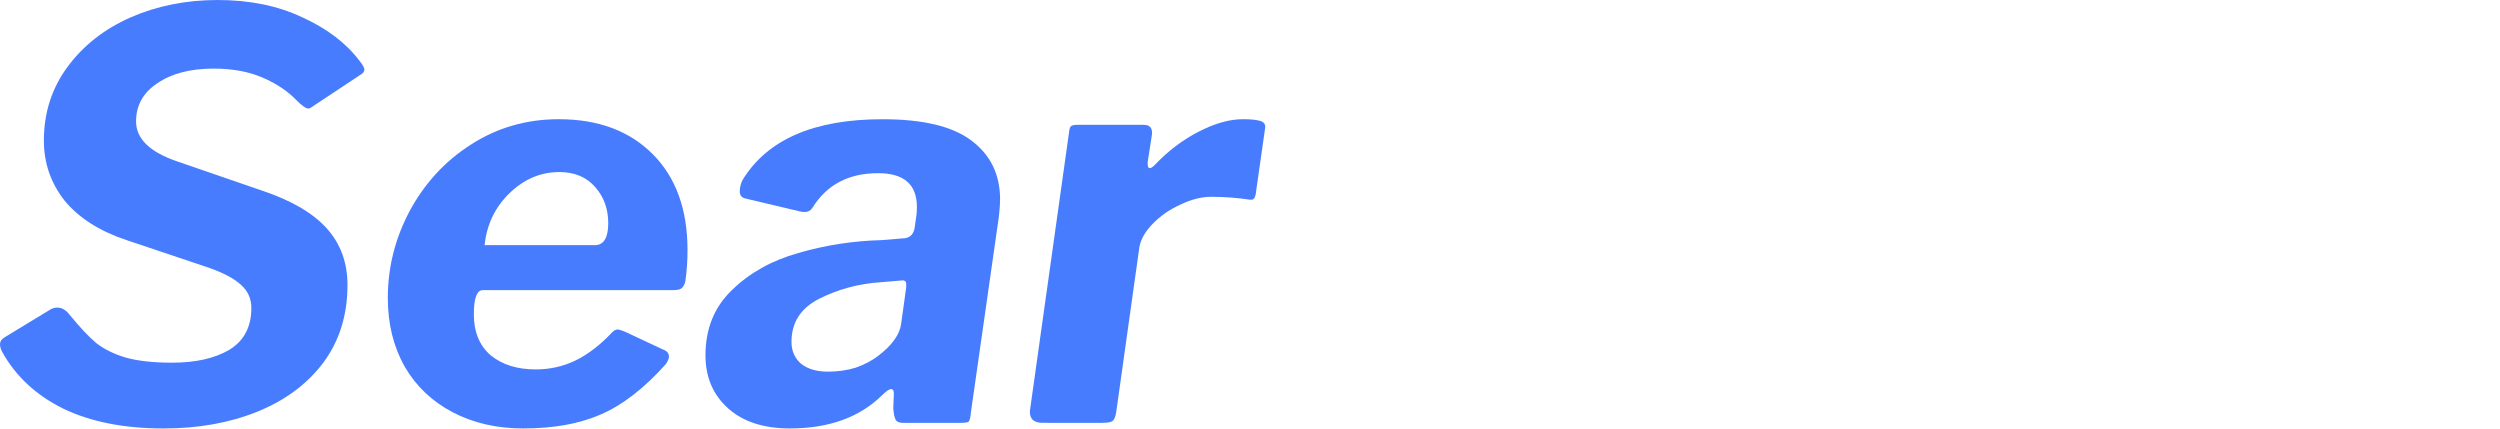
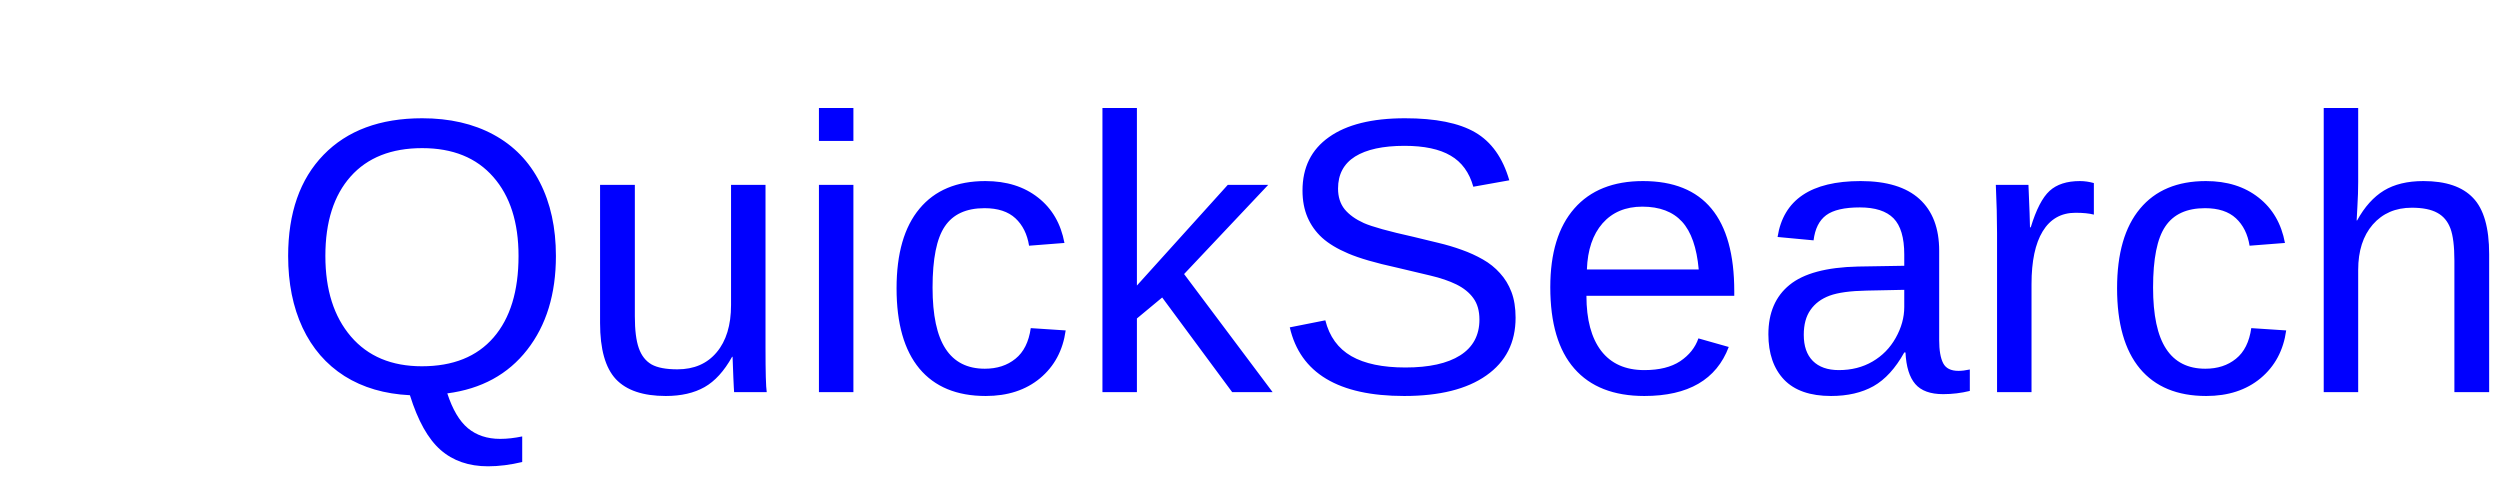
- <svg xmlns="http://www.w3.org/2000/svg" id="svg8" version="1.1" viewBox="0 0 225.869 38.71" height="38.71mm" width="225.869mm">
-   <defs id="defs2" />
-   <g transform="translate(-4.020089,-7.482607)" id="layer1">
-     <g transform="translate(-25.70238,-86.17857)" style="font-style:normal;font-weight:normal;font-size:50.8px;line-height:1.25;font-family:sans-serif;fill:#487cff;fill-opacity:1;stroke:none;stroke-width:0.265" id="text884" aria-label="QuickSearch">
-       <path id="path886" style="font-style:normal;font-variant:normal;font-weight:normal;font-stretch:normal;font-size:50.8px;font-family:'Libre Franklin';-inkscape-font-specification:'Libre Franklin';fill:#487cff;fill-opacity:1;stroke-width:0.265" d="m 56.494,102.704 q -1.168,-1.219 -3.048,-2.032 -1.88,-0.813 -4.42,-0.813 -3.15,0 -5.08,1.321 -1.93,1.27 -1.93,3.454 0,2.337 3.708,3.607 l 7.671,2.642 q 3.962,1.321 5.842,3.404 1.88,2.083 1.88,5.131 0,4.064 -2.184,7.01 -2.184,2.896 -5.944,4.42 -3.759,1.524 -8.484,1.524 -5.334,0 -9.042,-1.778 -3.708,-1.829 -5.537,-5.131 -0.203,-0.356 -0.203,-0.711 0,-0.356 0.406,-0.61 l 4.013,-2.438 q 0.356,-0.254 0.762,-0.254 0.61,0 1.118,0.66 1.321,1.626 2.388,2.54 1.118,0.864 2.692,1.321 1.626,0.457 4.166,0.457 3.2,0 5.182,-1.168 1.981,-1.219 1.981,-3.759 0,-1.27 -0.914,-2.083 -0.914,-0.864 -2.946,-1.575 l -7.417,-2.489 q -3.658,-1.219 -5.588,-3.556 -1.88,-2.388 -1.88,-5.436 0,-3.759 2.134,-6.655 2.134,-2.896 5.69,-4.47 3.607,-1.575 7.874,-1.575 4.369,0 7.671,1.575 3.353,1.524 5.182,3.962 0.406,0.508 0.406,0.762 0,0.254 -0.356,0.457 l -4.521,2.997 q -0.051,0.051 -0.203,0.051 -0.305,0 -1.067,-0.762 z" />
-       <path id="path888" style="font-style:normal;font-variant:normal;font-weight:normal;font-stretch:normal;font-size:50.8px;font-family:'Libre Franklin';-inkscape-font-specification:'Libre Franklin';fill:#487cff;fill-opacity:1;stroke-width:0.265" d="m 77.004,132.371 q -3.607,0 -6.401,-1.473 -2.794,-1.473 -4.318,-4.115 -1.524,-2.692 -1.524,-6.198 0,-4.166 1.981,-7.874 2.032,-3.759 5.537,-5.994 3.556,-2.286 7.925,-2.286 5.334,0 8.484,3.15 3.15,3.15 3.15,8.687 0,1.473 -0.203,2.845 -0.102,0.406 -0.356,0.61 -0.203,0.152 -0.813,0.152 h -17.12 q -0.813,0 -0.813,2.184 0,2.388 1.524,3.708 1.575,1.27 4.064,1.27 1.93,0 3.607,-0.813 1.676,-0.813 3.302,-2.54 0.254,-0.254 0.508,-0.254 0.152,0 0.66,0.203 l 3.353,1.575 q 0.61,0.203 0.61,0.66 0,0.254 -0.254,0.66 -2.946,3.302 -5.893,4.572 -2.896,1.27 -7.01,1.27 z m 6.452,-16.561 q 1.219,0 1.219,-1.981 0,-1.93 -1.168,-3.251 -1.168,-1.372 -3.251,-1.372 -2.54,0 -4.521,1.93 -1.93,1.88 -2.235,4.674 z" />
-       <path id="path890" style="font-style:normal;font-variant:normal;font-weight:normal;font-stretch:normal;font-size:50.8px;font-family:'Libre Franklin';-inkscape-font-specification:'Libre Franklin';fill:#487cff;fill-opacity:1;stroke-width:0.265" d="m 109.411,129.374 q -3.048,2.997 -8.331,2.997 -3.556,0 -5.588,-1.829 -2.032,-1.829 -2.032,-4.775 0,-3.607 2.388,-5.893 2.388,-2.337 5.994,-3.353 3.658,-1.067 7.569,-1.168 l 1.829,-0.152 q 0.965,0 1.118,-0.965 l 0.152,-1.067 q 0.051,-0.254 0.051,-0.813 0,-3.048 -3.505,-3.048 -4.013,0 -5.944,3.15 -0.254,0.356 -0.66,0.356 -0.305,0 -0.457,-0.051 l -4.928,-1.168 q -0.508,-0.102 -0.508,-0.66 0,-0.508 0.254,-1.016 3.353,-5.486 12.649,-5.486 5.486,0 8.026,1.93 2.591,1.93 2.591,5.334 0,0.457 -0.102,1.473 l -2.54,17.78 q -0.051,0.66 -0.203,0.813 -0.152,0.102 -0.711,0.102 h -5.232 q -0.508,0 -0.66,-0.305 -0.152,-0.305 -0.203,-1.016 l 0.051,-1.321 q 0,-0.406 -0.254,-0.406 -0.254,0 -0.813,0.559 z m 2.184,-9.754 v -0.305 q 0,-0.203 -0.102,-0.254 -0.102,-0.102 -0.406,-0.051 l -1.829,0.152 q -2.946,0.203 -5.486,1.473 -2.54,1.27 -2.54,3.912 0,1.219 0.864,1.981 0.914,0.711 2.438,0.711 1.321,0 2.489,-0.356 1.168,-0.406 2.032,-1.067 1.88,-1.422 2.083,-2.896 z" />
-       <path id="path892" style="font-style:normal;font-variant:normal;font-weight:normal;font-stretch:normal;font-size:50.8px;font-family:'Libre Franklin';-inkscape-font-specification:'Libre Franklin';fill:#487cff;fill-opacity:1;stroke-width:0.265" d="m 123.864,131.863 q -0.61,0 -0.914,-0.356 -0.254,-0.356 -0.152,-0.914 l 3.505,-24.943 q 0.051,-0.457 0.152,-0.559 0.152,-0.152 0.559,-0.152 h 6.045 q 0.914,0 0.711,1.067 l -0.356,2.286 v 0.203 q 0,0.356 0.203,0.356 0.152,0 0.457,-0.305 1.778,-1.88 3.962,-2.997 2.184,-1.118 3.962,-1.118 1.067,0 1.575,0.152 0.508,0.152 0.457,0.61 l -0.813,5.69 q -0.051,0.559 -0.203,0.711 -0.102,0.152 -0.406,0.102 -1.727,-0.254 -3.454,-0.254 -1.321,0 -2.794,0.711 -1.473,0.66 -2.54,1.778 -1.016,1.067 -1.168,2.134 l -2.083,14.834 q -0.102,0.66 -0.356,0.813 -0.203,0.152 -0.965,0.152 z" />
-     </g>
-   </g>
+ <svg xmlns="http://www.w3.org/2000/svg" width="255" height="50" viewBox="0 0 200 50">
+   <text x="0" y="40" font-family="Arial" font-size="40" fill="blue" style="text-align:center;">QuickSearch</text>
</svg>
